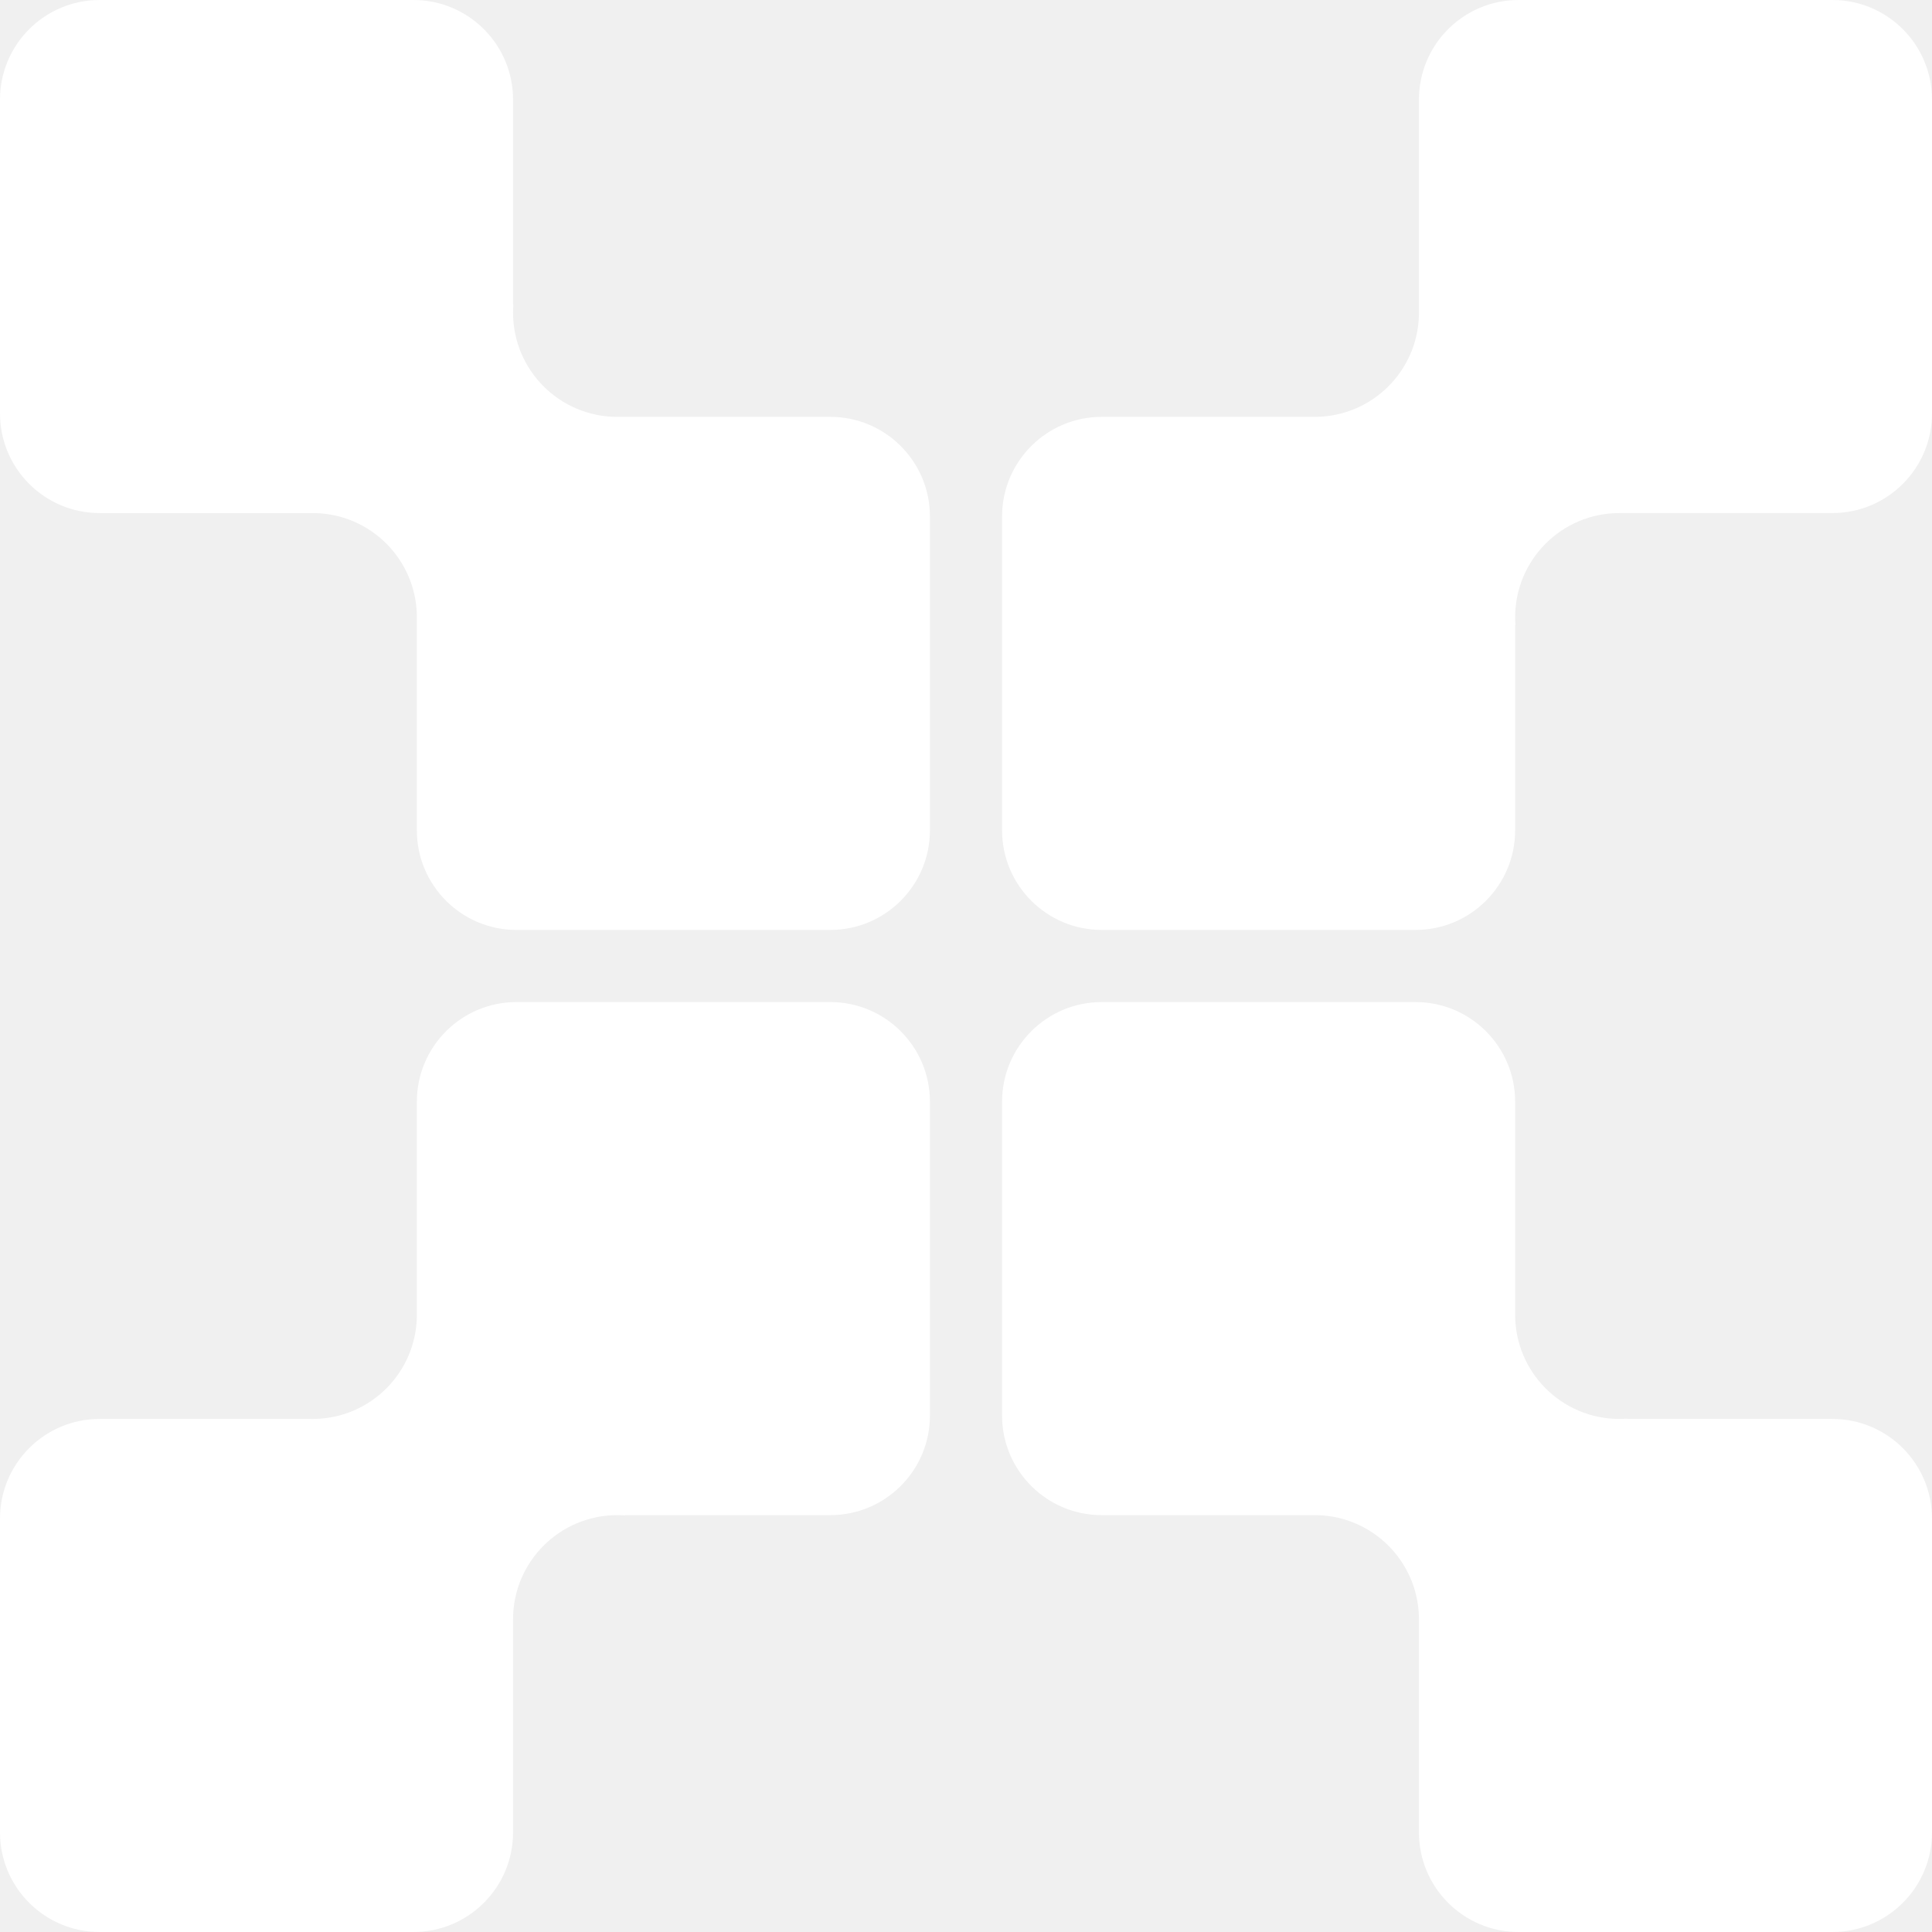
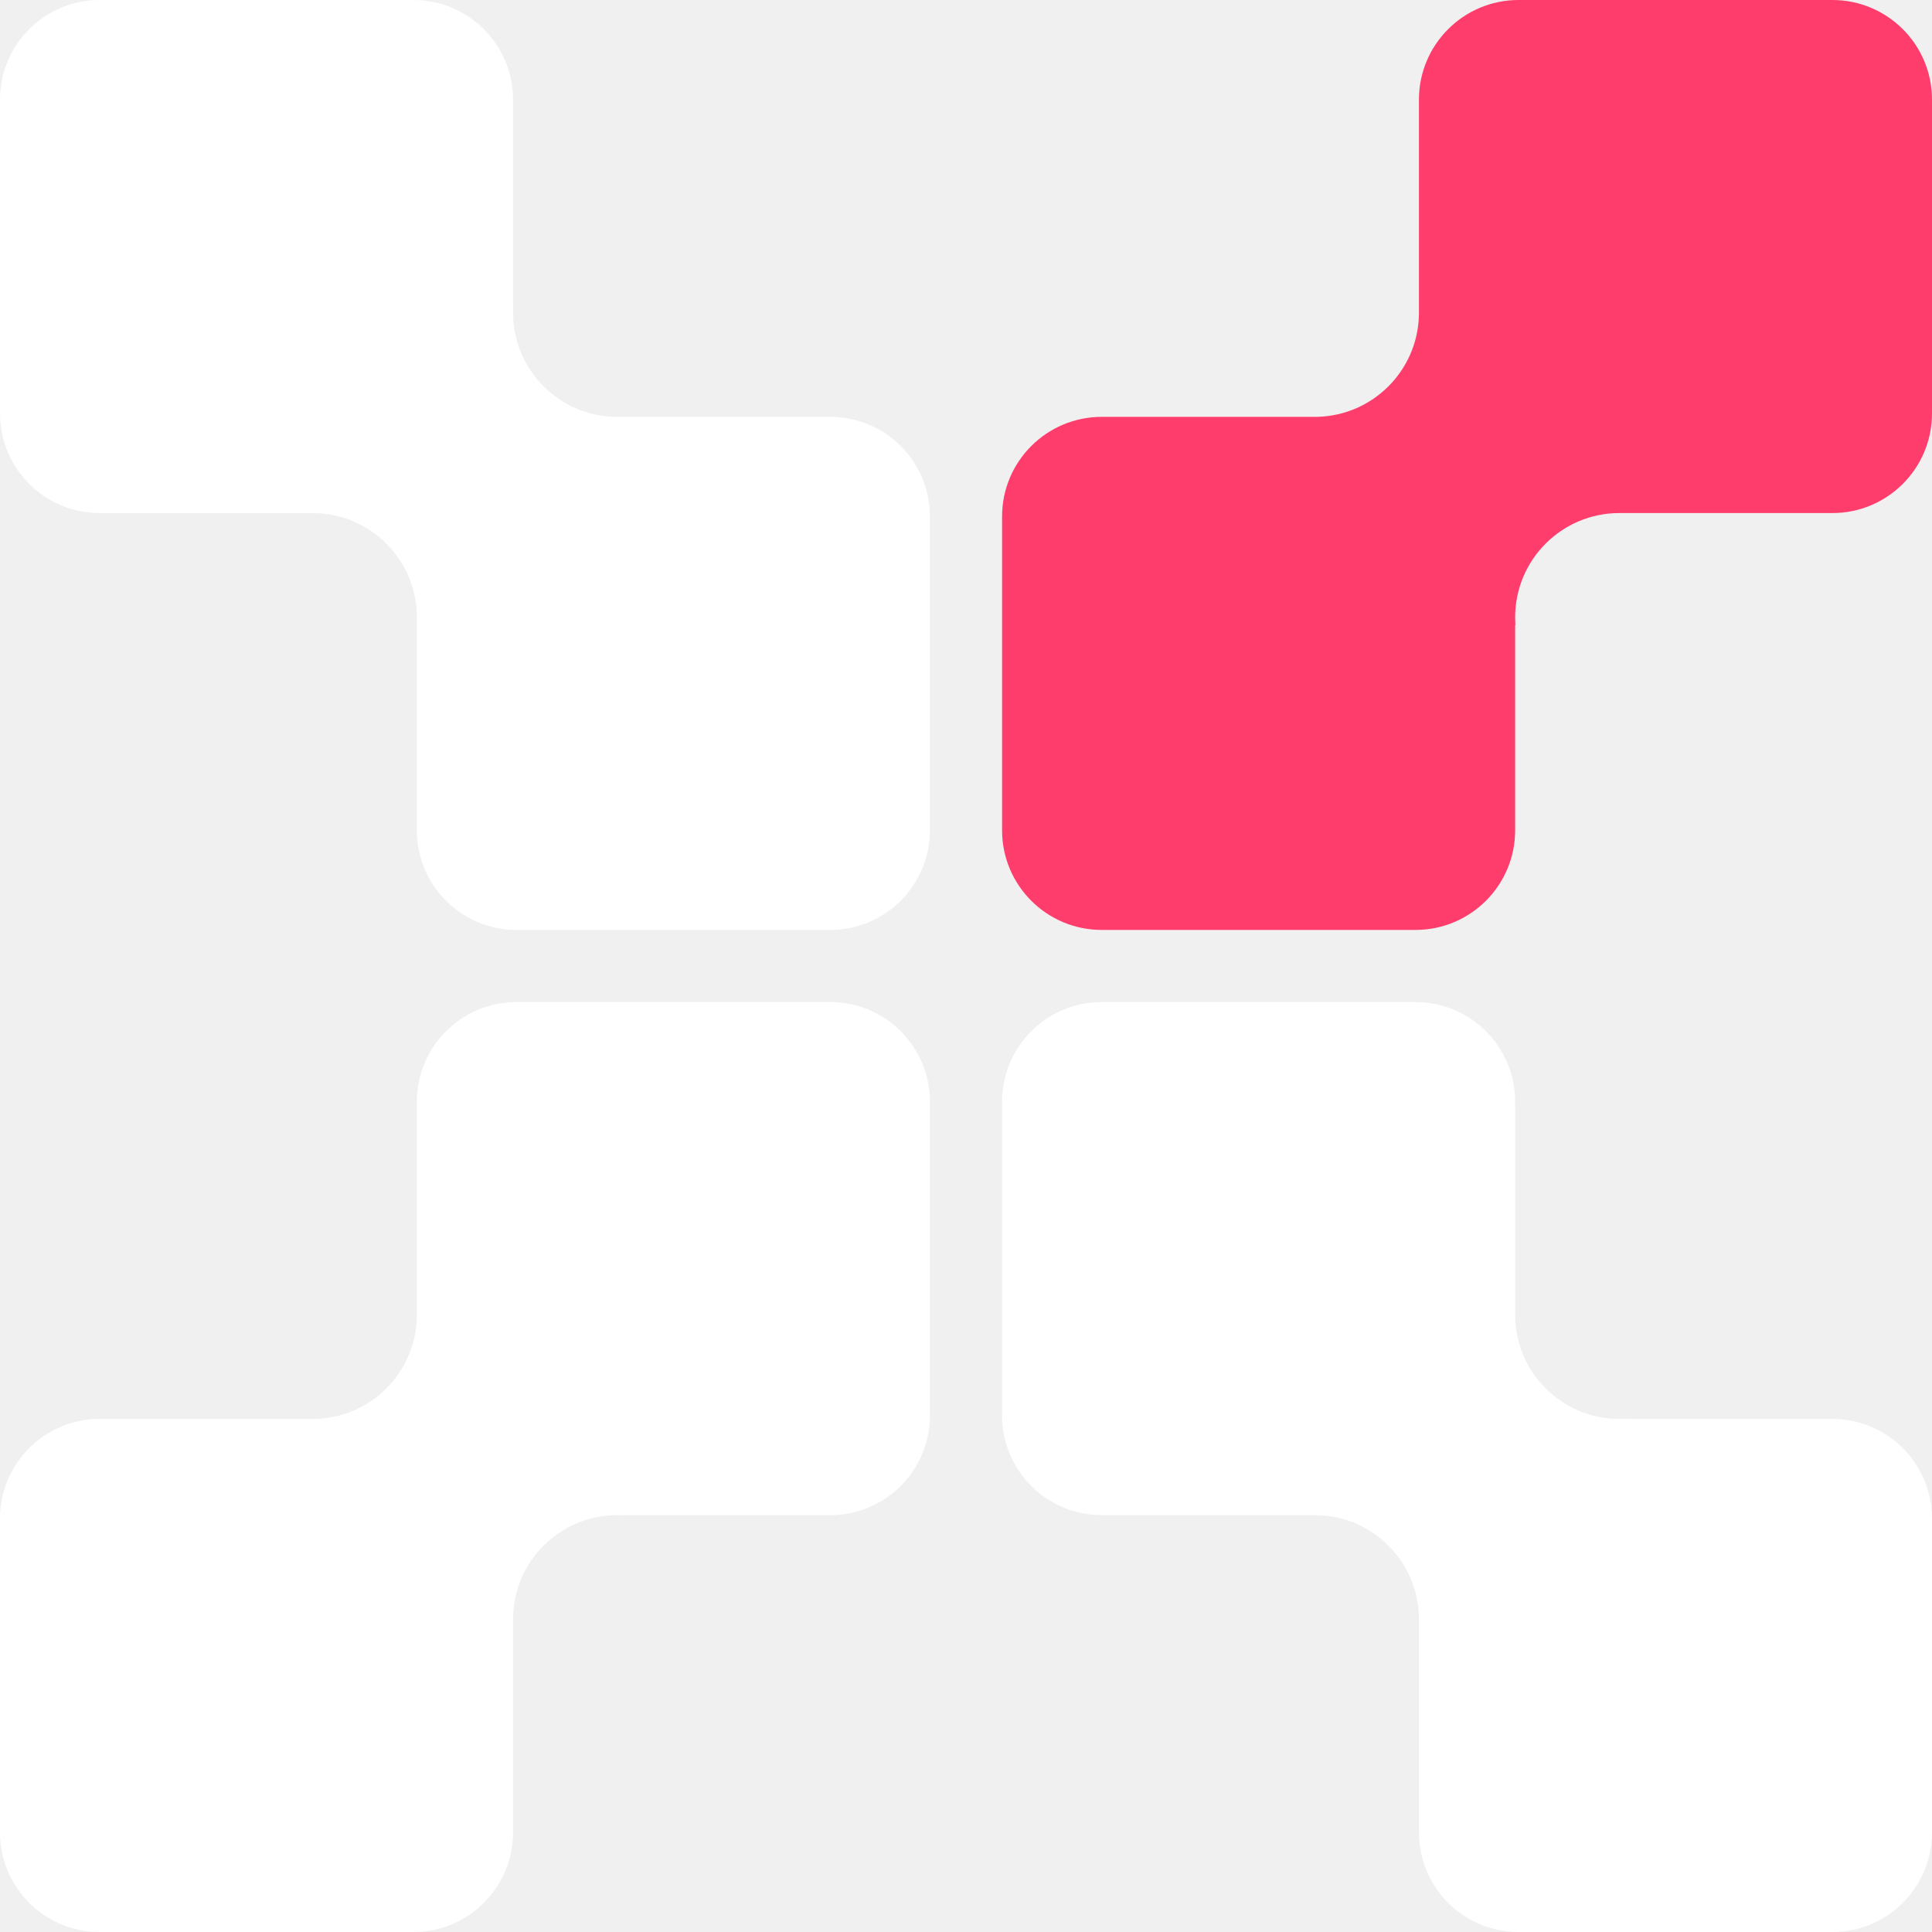
<svg xmlns="http://www.w3.org/2000/svg" width="260" height="260" viewBox="0 0 260 260" fill="none">
  <path fill-rule="evenodd" clip-rule="evenodd" d="M125.145 69.507C125.145 62.103 119.142 56.1 111.738 56.1L90.622 56.1L83.198 56.1C83.155 56.1 83.112 56.101 83.069 56.101C75.324 56.101 69.044 49.822 69.044 42.076C69.044 41.732 69.057 41.39 69.081 41.052L69.045 40.996L69.045 33.984L69.045 13.408C69.045 6.003 63.043 0.001 55.638 0.001L13.407 0.001C6.002 0.001 -0 6.003 -0 13.408L-0 55.639C-0 63.044 6.002 69.046 13.407 69.046L34.522 69.046L39.801 69.046L42.441 69.046L42.445 69.052C49.897 69.245 55.903 75.25 56.095 82.703L56.099 82.704L56.099 82.92C56.1 82.971 56.1 83.021 56.1 83.072C56.1 83.122 56.1 83.173 56.099 83.223L56.099 85.344L56.099 90.623L56.099 111.739C56.099 119.143 62.102 125.146 69.506 125.146L111.738 125.146C119.142 125.146 125.145 119.143 125.145 111.739L125.145 69.507Z" fill="white" />
  <path fill-rule="evenodd" clip-rule="evenodd" d="M55.638 259.999C63.043 259.999 69.045 253.997 69.045 246.592L69.045 225.476L69.045 218.054C69.045 218.023 69.045 217.992 69.045 217.961C69.045 217.949 69.044 217.937 69.044 217.924C69.044 210.179 75.324 203.9 83.069 203.9C83.413 203.9 83.754 203.912 84.092 203.936L84.149 203.9L91.161 203.9L111.738 203.9C119.142 203.9 125.145 197.897 125.145 190.493L125.145 148.261C125.145 140.857 119.142 134.854 111.738 134.854L69.506 134.854C62.102 134.854 56.099 140.857 56.099 148.261L56.099 169.377L56.099 174.656L56.099 176.779C56.1 176.829 56.1 176.88 56.1 176.93C56.1 176.98 56.1 177.03 56.099 177.081L56.099 177.295L56.095 177.298C55.903 184.752 49.896 190.758 42.443 190.95L42.441 190.954L42.251 190.954C42.192 190.954 42.134 190.955 42.075 190.955C42.017 190.955 41.958 190.954 41.9 190.954L39.801 190.954L34.522 190.954L13.407 190.954C6.002 190.954 -0 196.956 -0 204.36L-0 246.592C-0 253.997 6.002 259.999 13.407 259.999L55.638 259.999Z" fill="white" />
-   <path fill-rule="evenodd" clip-rule="evenodd" d="M260 55.639C260 63.043 253.998 69.045 246.593 69.045L225.477 69.045L218.055 69.045C218.029 69.045 218.002 69.045 217.976 69.045C217.96 69.045 217.943 69.045 217.927 69.045C210.181 69.045 203.902 75.324 203.902 83.07C203.902 83.413 203.915 83.753 203.939 84.09L203.901 84.149L203.901 91.162L203.901 111.738C203.901 119.142 197.898 125.145 190.494 125.145L148.262 125.145C140.858 125.145 134.855 119.142 134.855 111.738L134.855 69.506C134.855 62.102 140.858 56.099 148.262 56.099L169.378 56.099L174.657 56.099L177.296 56.099L177.3 56.094C184.752 55.9 190.757 49.895 190.95 42.444L190.955 42.441L190.955 39.802L190.955 34.523L190.955 13.407C190.955 6.002 196.957 -6.17869e-05 204.361 -6.16986e-05L246.593 -6.1195e-05C253.998 -6.11067e-05 260 6.002 260 13.407L260 55.639Z" fill="white" />
+   <path fill-rule="evenodd" clip-rule="evenodd" d="M260 55.639C260 63.043 253.998 69.045 246.593 69.045L225.477 69.045L218.055 69.045C218.029 69.045 218.002 69.045 217.976 69.045C217.96 69.045 217.943 69.045 217.927 69.045C210.181 69.045 203.902 75.324 203.902 83.07C203.902 83.413 203.915 83.753 203.939 84.09L203.901 84.149L203.901 91.162L203.901 111.738C203.901 119.142 197.898 125.145 190.494 125.145L148.262 125.145C140.858 125.145 134.855 119.142 134.855 111.738L134.855 69.506C134.855 62.102 140.858 56.099 148.262 56.099L169.378 56.099L174.657 56.099L177.296 56.099L177.3 56.094C184.752 55.9 190.757 49.895 190.95 42.444L190.955 42.441L190.955 39.802L190.955 34.523L190.955 13.407C190.955 6.002 196.957 -6.17869e-05 204.361 -6.16986e-05L246.593 -6.1195e-05C253.998 -6.11067e-05 260 6.002 260 13.407L260 55.639Z" fill="#FF3D6C" />
  <path fill-rule="evenodd" clip-rule="evenodd" d="M190.494 134.855C197.898 134.855 203.901 140.857 203.901 148.262L203.901 169.378L203.901 176.93L203.902 176.93C203.902 184.676 210.182 190.955 217.927 190.955C218.271 190.955 218.611 190.942 218.948 190.918L219.004 190.954L226.017 190.954L246.593 190.954C253.998 190.954 260 196.957 260 204.361L260 246.593C260 253.997 253.998 260 246.593 260L204.361 260C196.957 260 190.955 253.997 190.955 246.593L190.955 225.477L190.955 220.198L190.955 217.559L190.949 217.555C190.756 210.103 184.751 204.098 177.299 203.905L177.296 203.9L174.657 203.9L169.378 203.9L148.262 203.9C140.858 203.9 134.855 197.898 134.855 190.494L134.855 148.262C134.855 140.857 140.858 134.855 148.262 134.855L190.494 134.855Z" fill="white" />
</svg>
